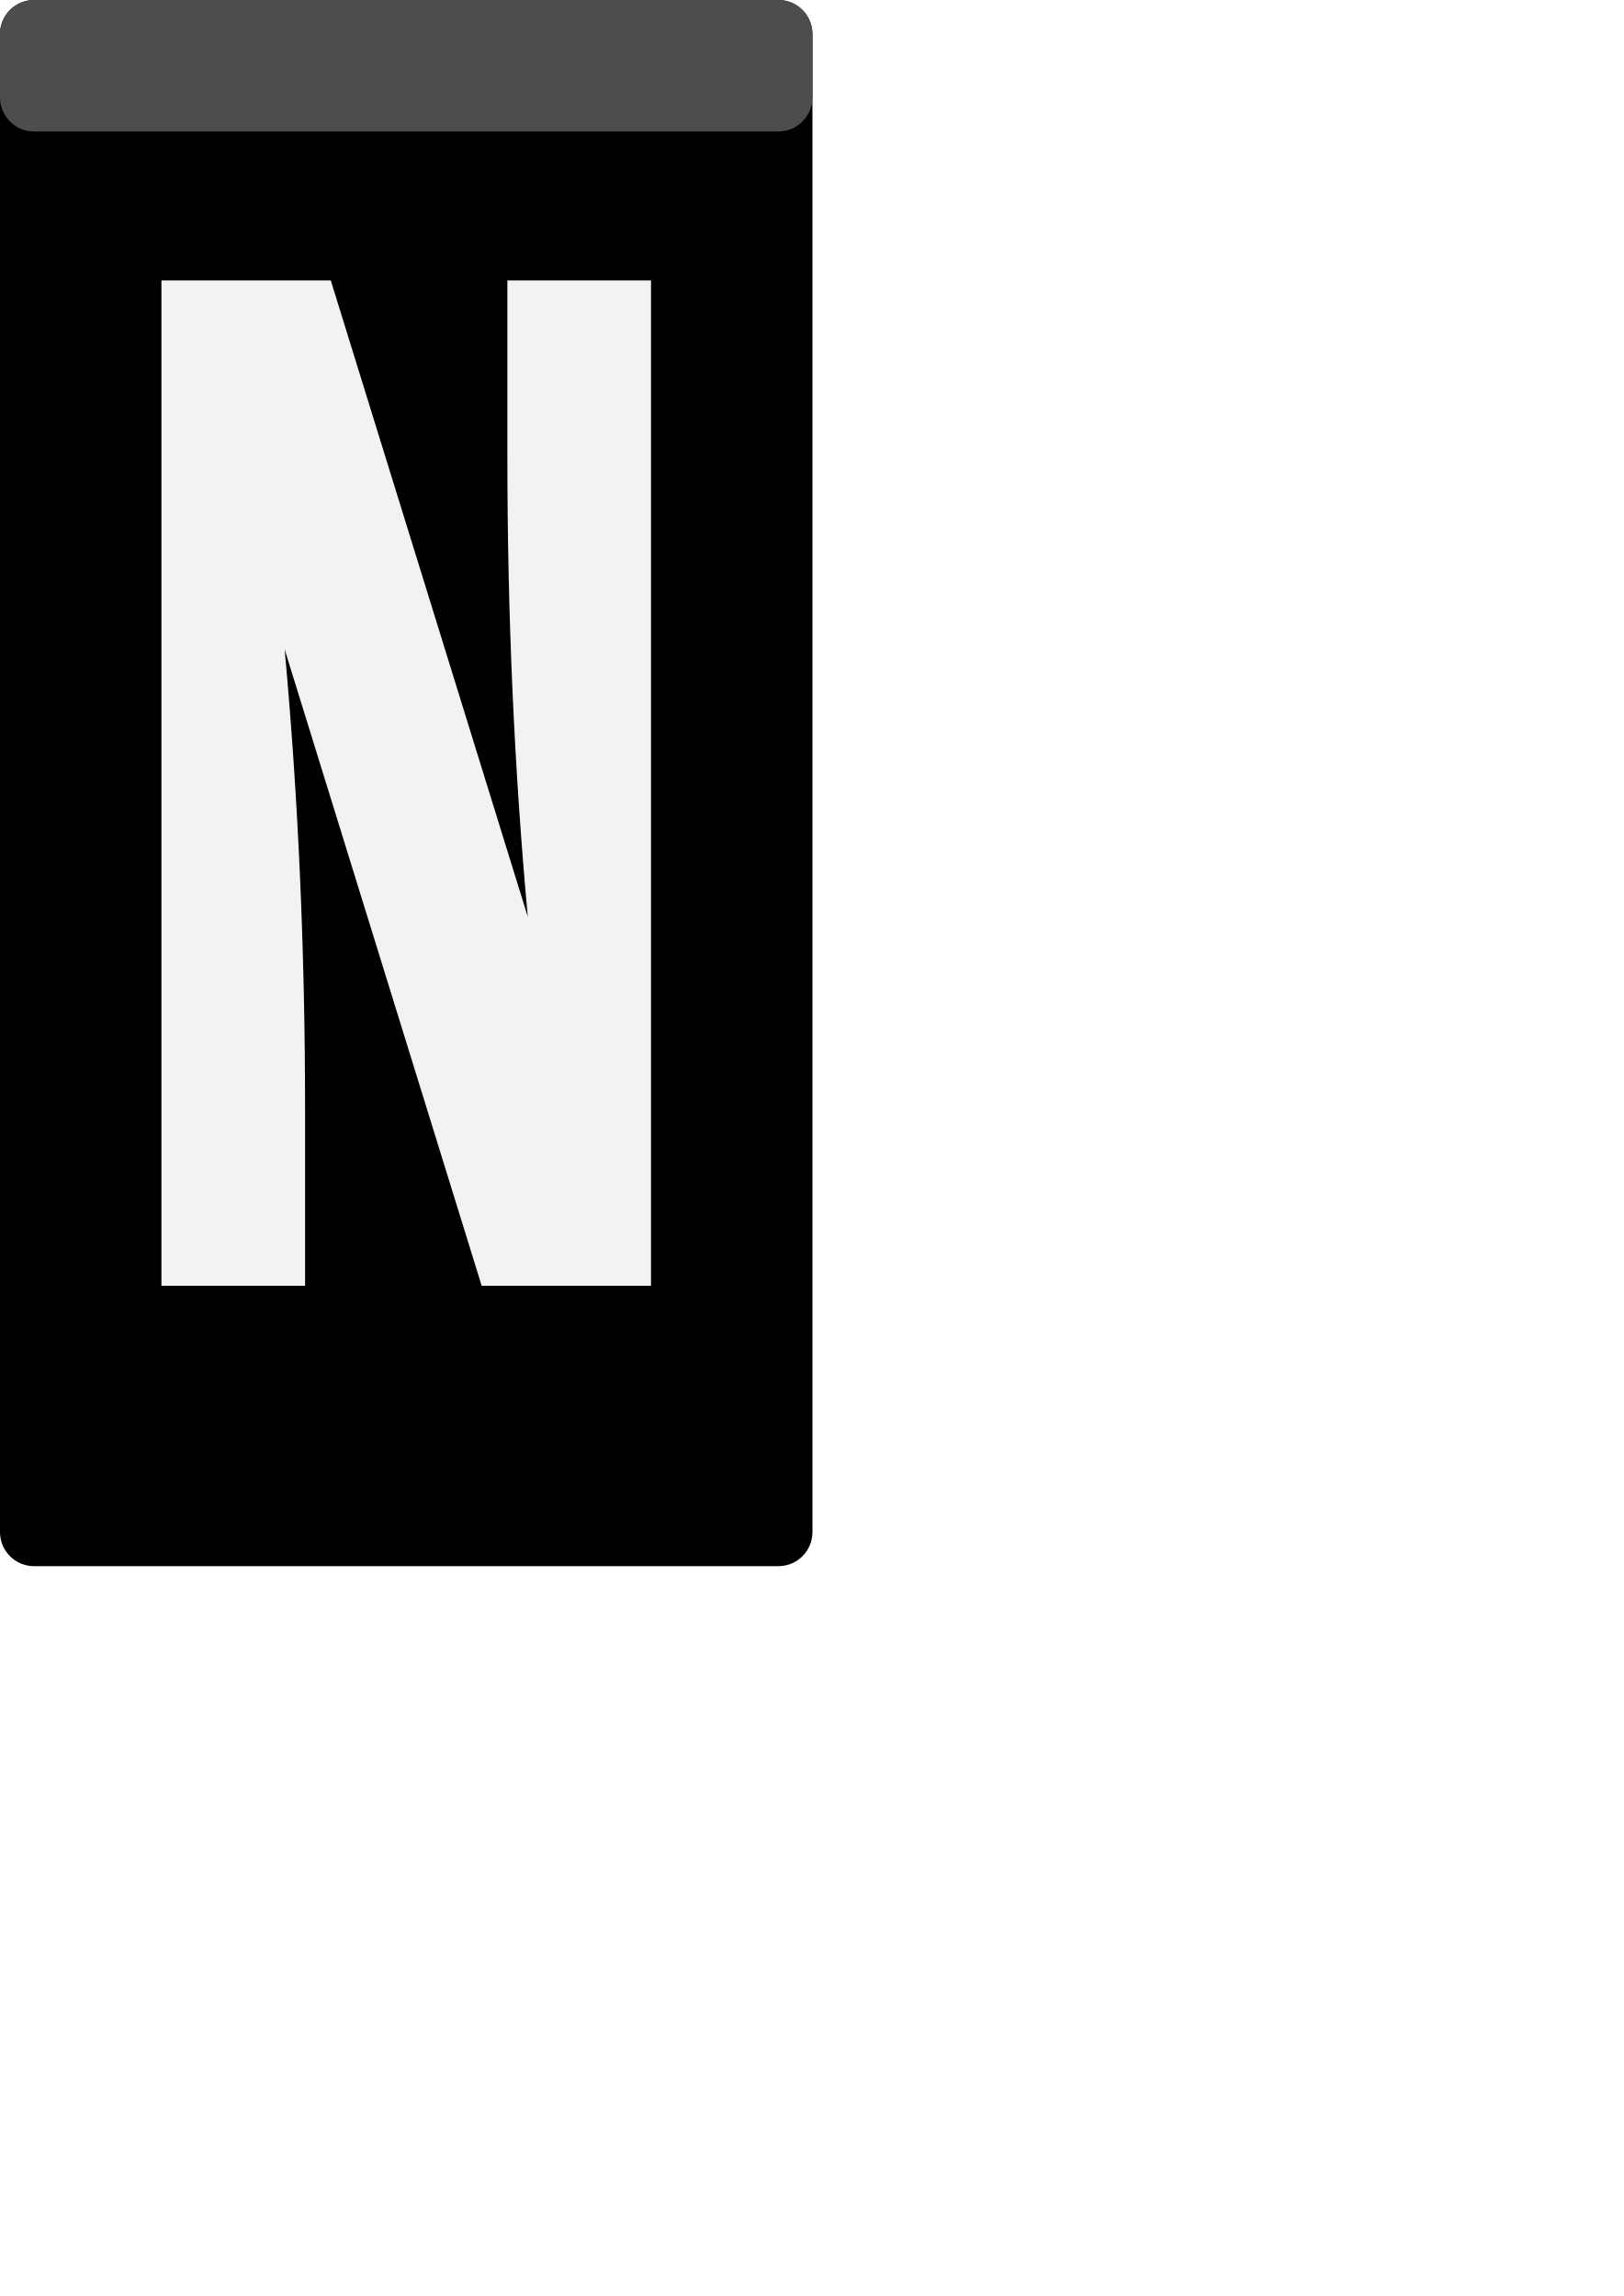
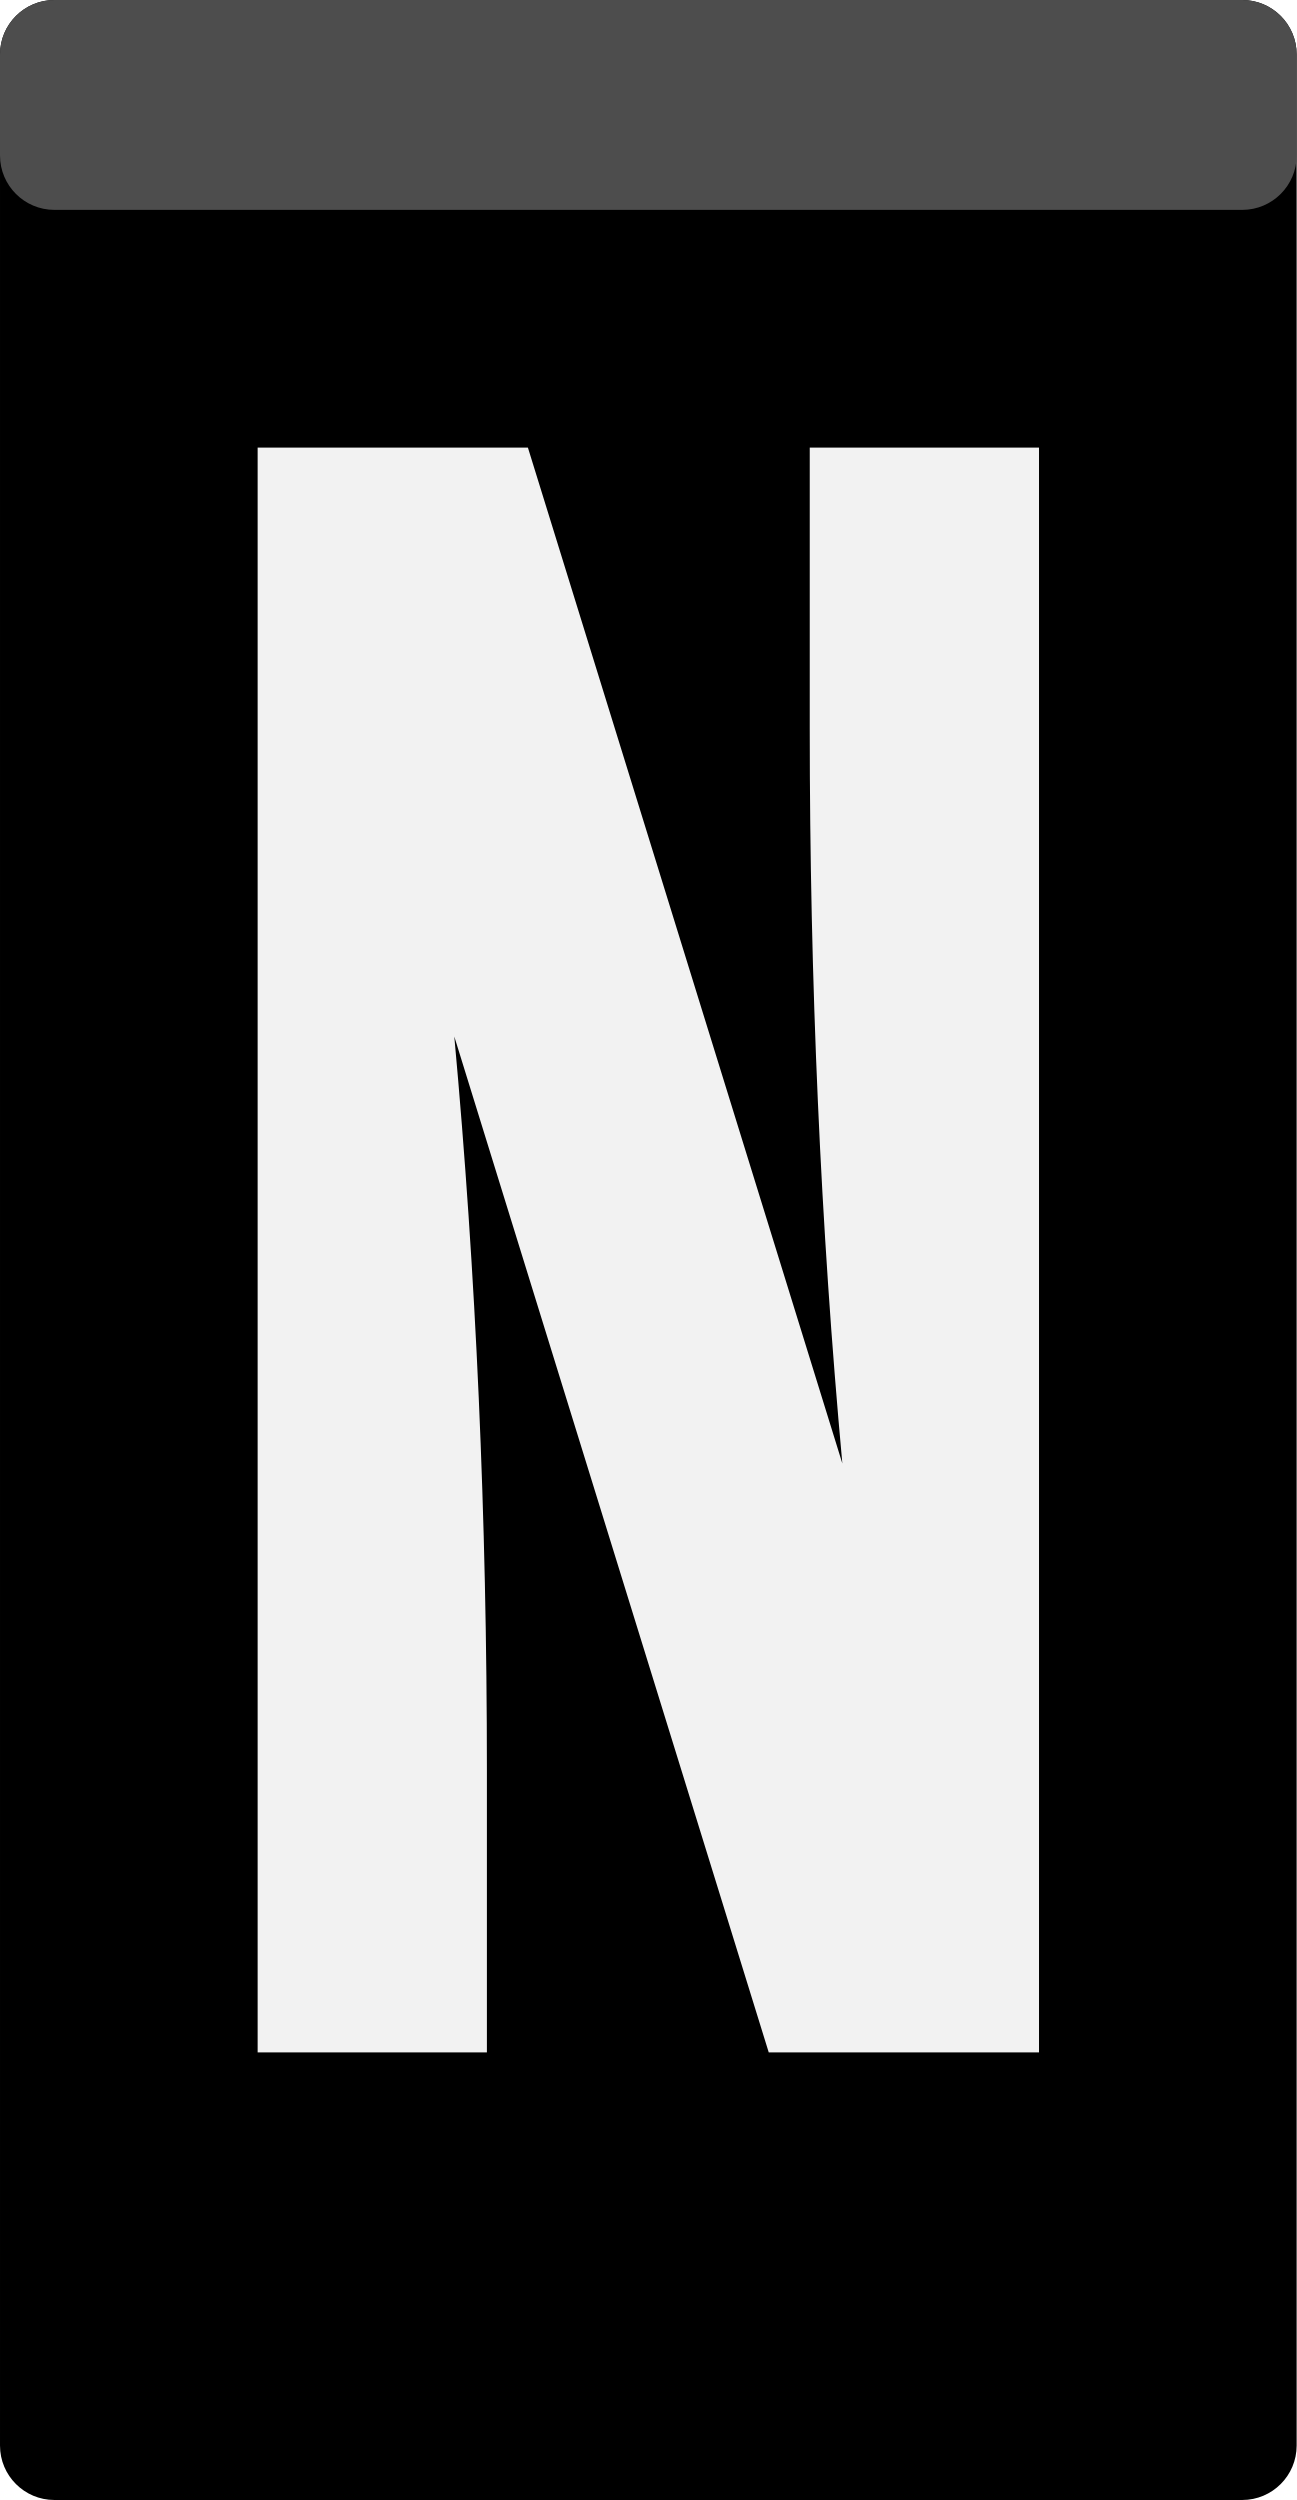
- <svg xmlns="http://www.w3.org/2000/svg" width="210mm" height="297mm" viewBox="0 0 210 297" version="1.1" id="svg8">
+ <svg xmlns="http://www.w3.org/2000/svg" width="397.143" height="765.714" viewBox="0 0 105.077 202.595" version="1.1" id="svg8">
  <defs id="defs2" />
-   <g id="layer1">
+   <g id="layer1" transform="translate(-2.4398804e-8,9.0906881e-6)">
    <g id="g44" transform="translate(-1.511904,-3.690475)">
      <rect rx="4.41" ry="4.41" y="3.69" x="1.512" height="202.595" width="105.077" id="rect10" style="fill:#000000;stroke-width:0.265" />
      <rect transform="scale(-1,1)" rx="4.41" ry="4.41" y="3.69" x="-106.589" height="17.009" width="105.077" id="rect15" style="fill:#4d4d4d;stroke-width:0.077" />
      <g aria-label="N" style="font-style:normal;font-weight:normal;font-size:72.724px;line-height:1.25;font-family:sans-serif;letter-spacing:0px;word-spacing:0px;fill:#f2f2f2;fill-opacity:1;stroke:none;stroke-width:1.818" id="text19">
        <path d="M 85.711,170.014 H 63.809 L 38.327,87.688 q 2.642,28.806 2.642,59.486 V 170.014 H 22.39 V 39.963 h 21.902 l 25.482,82.326 Q 67.132,93.483 67.132,62.717 V 39.963 H 85.711 Z" style="font-style:normal;font-variant:normal;font-weight:bold;font-stretch:normal;font-size:174.538px;font-family:'PragmataPro Liga';-inkscape-font-specification:'PragmataPro Liga Bold';fill:#f2f2f2;stroke-width:1.818" id="path84" />
      </g>
    </g>
  </g>
</svg>
